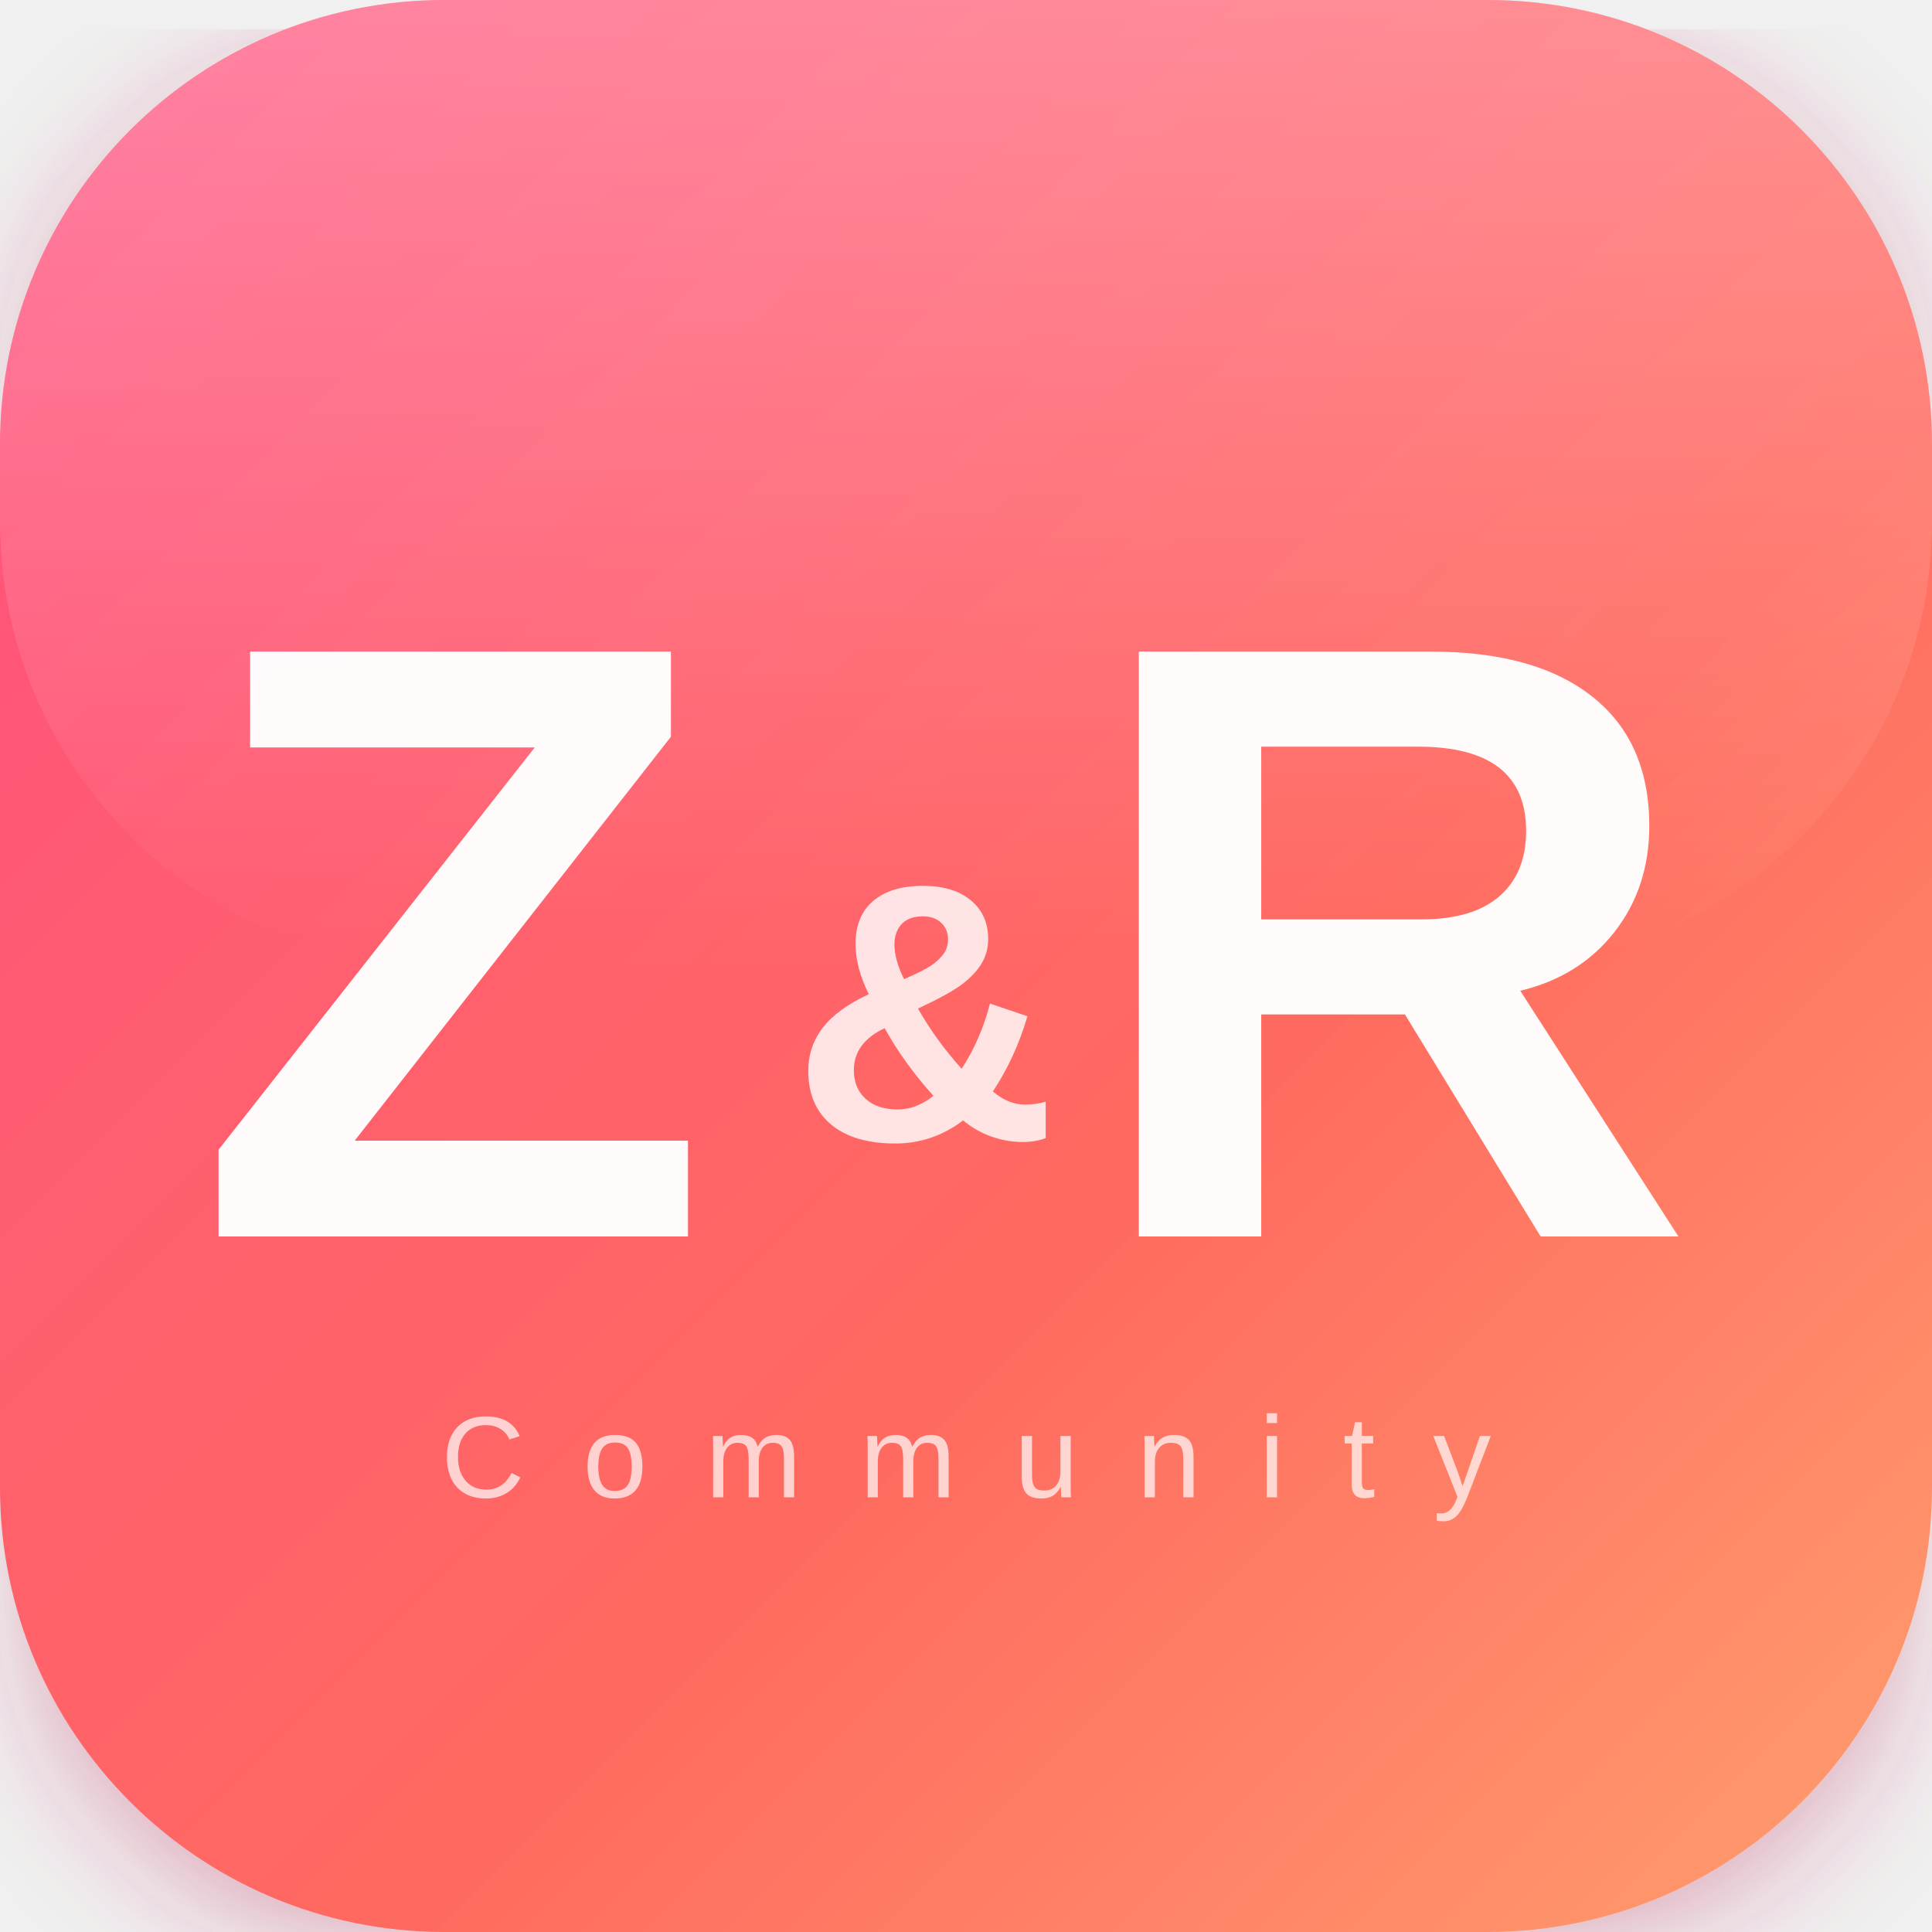
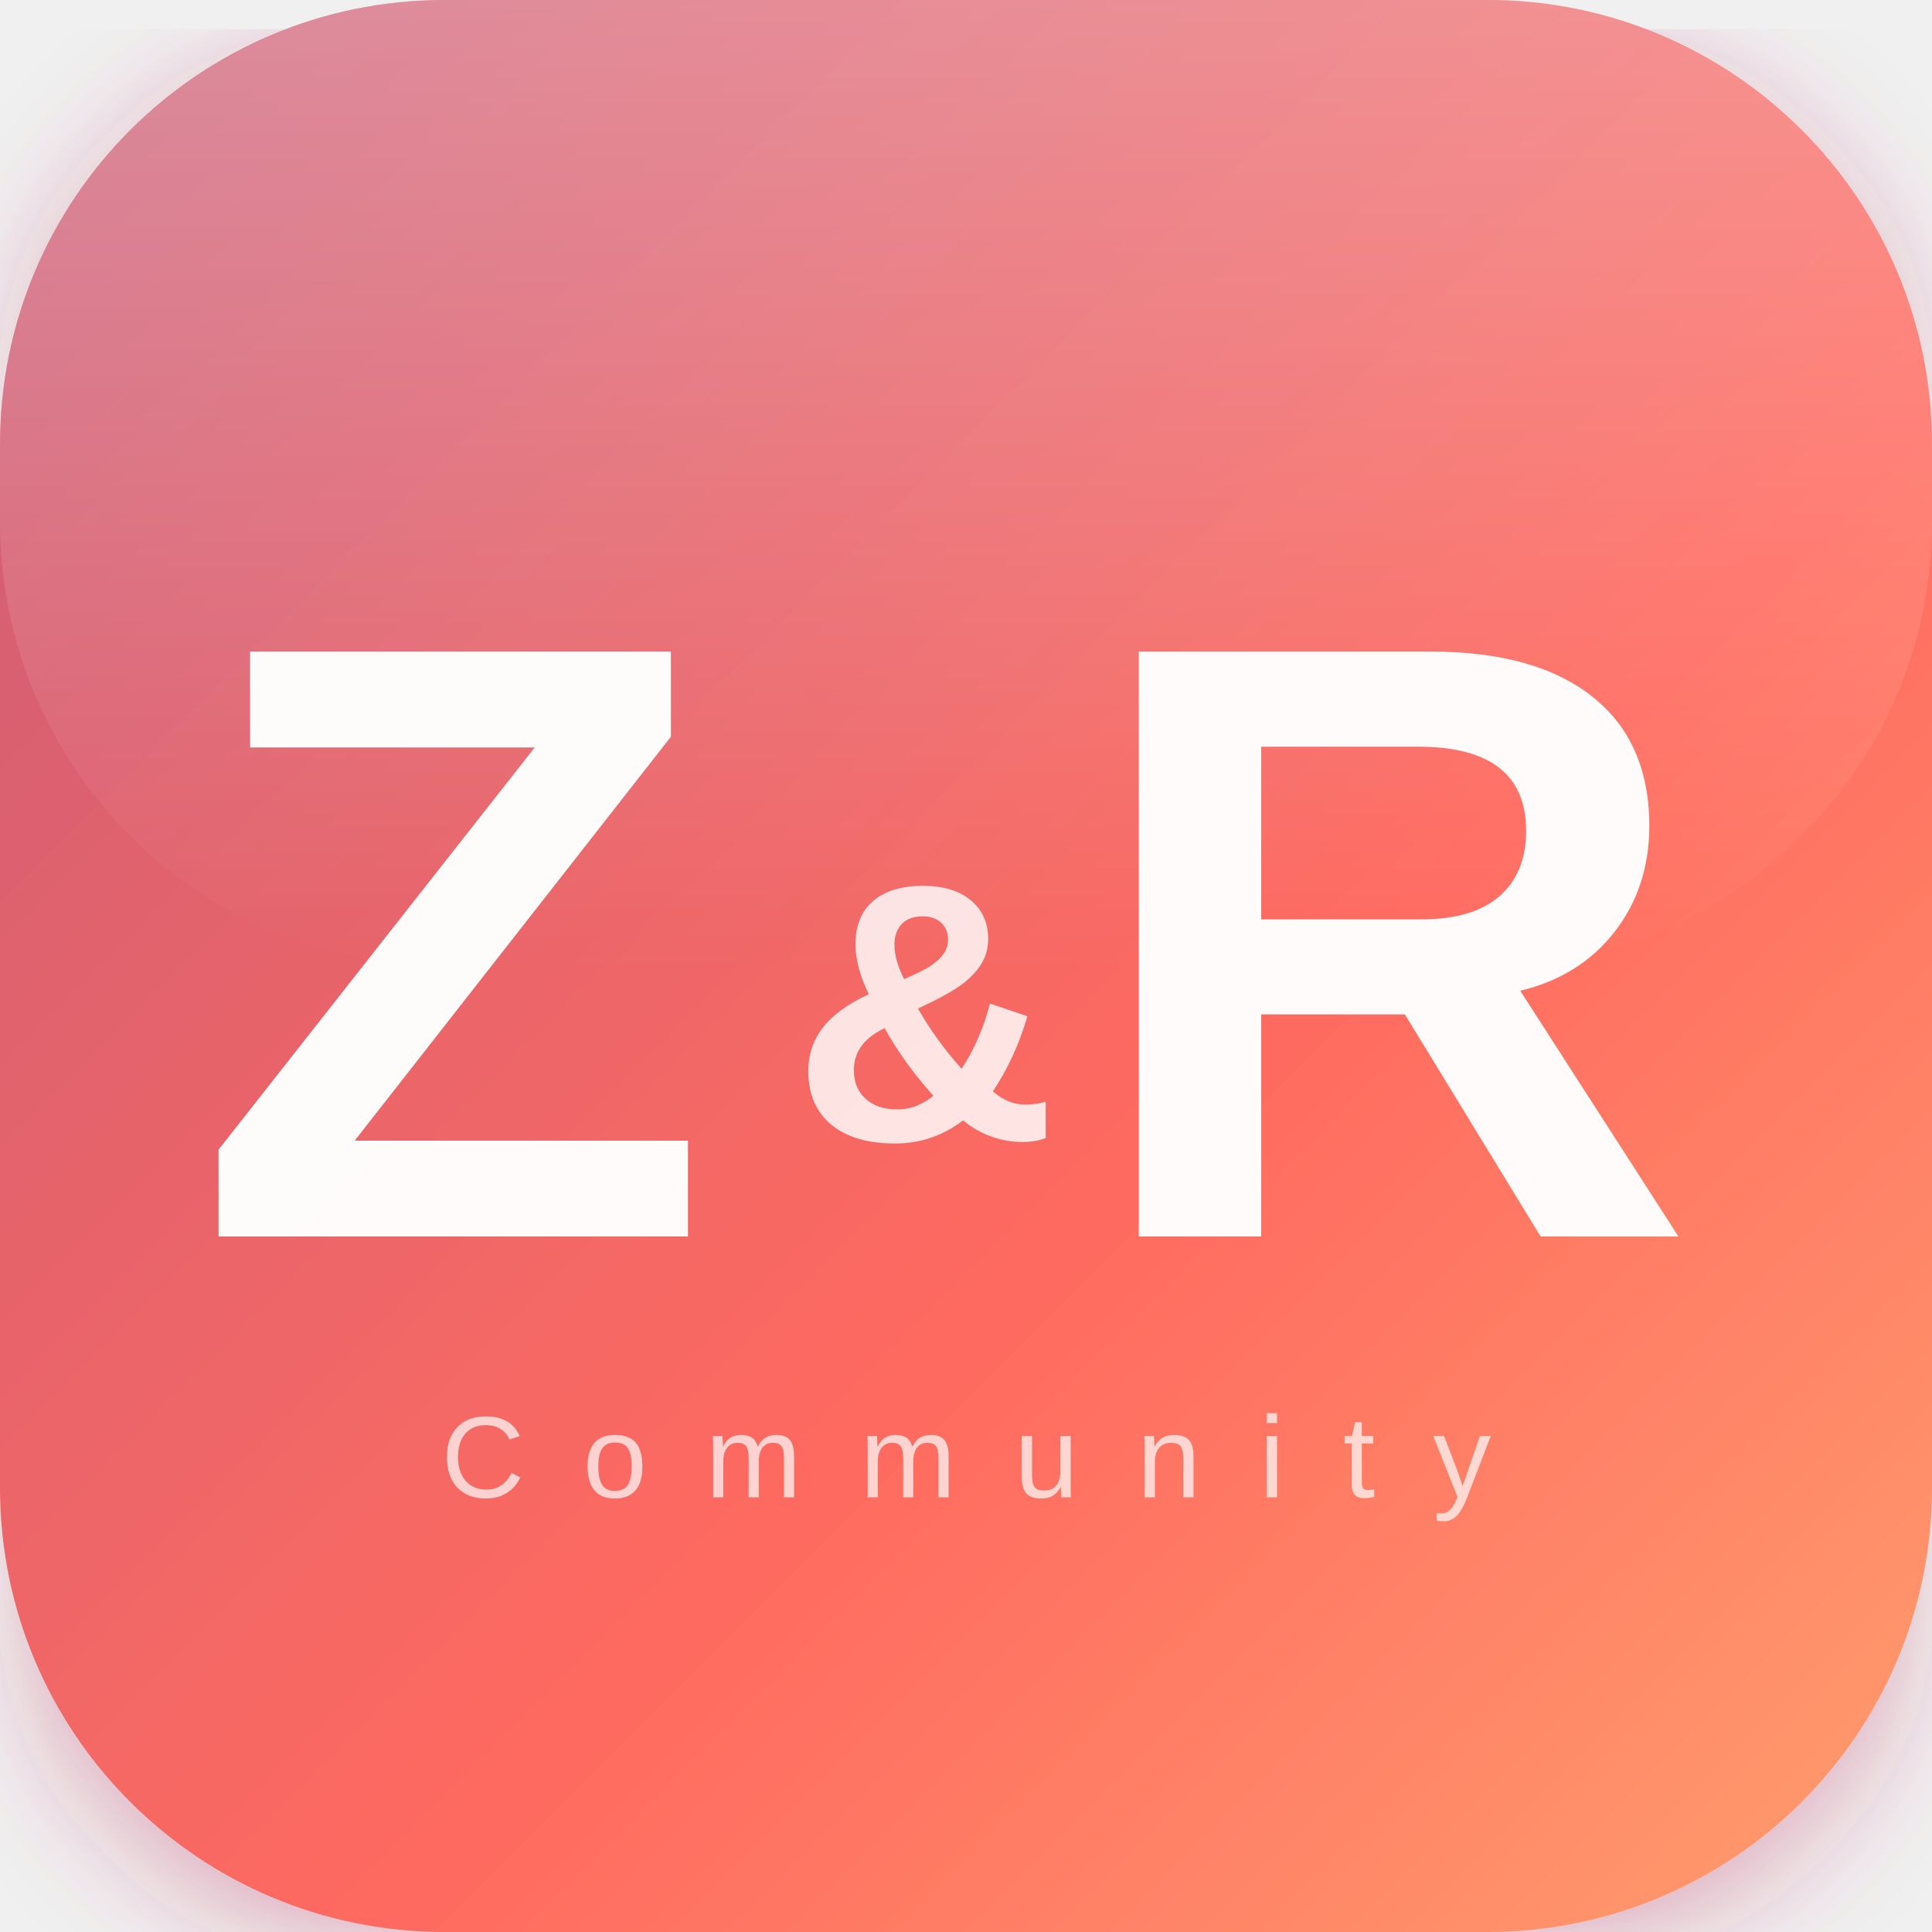
<svg xmlns="http://www.w3.org/2000/svg" viewBox="0 0 200 200">
  <defs>
    <linearGradient id="bgG" x1="0%" y1="0%" x2="100%" y2="100%">
-       <stop offset="0%" stop-color="#ff4f81" />
+       <stop offset="0%" stop-color="#c85c78" />
      <stop offset="60%" stop-color="#ff6a60" />
      <stop offset="100%" stop-color="#ff9f6e" />
    </linearGradient>
    <linearGradient id="shineG" x1="0%" y1="0%" x2="0%" y2="100%">
      <stop offset="0%" stop-color="rgba(255,255,255,0.28)" />
      <stop offset="100%" stop-color="rgba(255,255,255,0)" />
    </linearGradient>
    <filter id="shadow" x="-15%" y="-15%" width="130%" height="130%">
      <feDropShadow dx="0" dy="3" stdDeviation="6" flood-color="#c0305a" flood-opacity="0.35" />
    </filter>
  </defs>
  <rect width="200" height="200" rx="46" fill="url(#bgG)" filter="url(#shadow)" />
  <rect width="200" height="100" rx="46" fill="url(#shineG)" />
  <rect y="100" width="200" height="100" rx="0" fill="none" />
  <text x="20" y="128" font-size="88" fill="white" font-family="'Arial Black', 'Helvetica Neue', Arial, sans-serif" font-weight="900" opacity="0.97">Z</text>
  <text x="82" y="118" font-size="38" fill="rgba(255,255,255,0.82)" font-family="'Arial Black', 'Helvetica Neue', Arial, sans-serif" font-weight="900">&amp;</text>
  <text x="112" y="128" font-size="88" fill="white" font-family="'Arial Black', 'Helvetica Neue', Arial, sans-serif" font-weight="900" opacity="0.97">R</text>
  <text x="100" y="155" font-size="12" text-anchor="middle" fill="rgba(255,255,255,0.70)" font-family="'Trebuchet MS', Arial, sans-serif" font-weight="500" letter-spacing="6">Community</text>
</svg>
